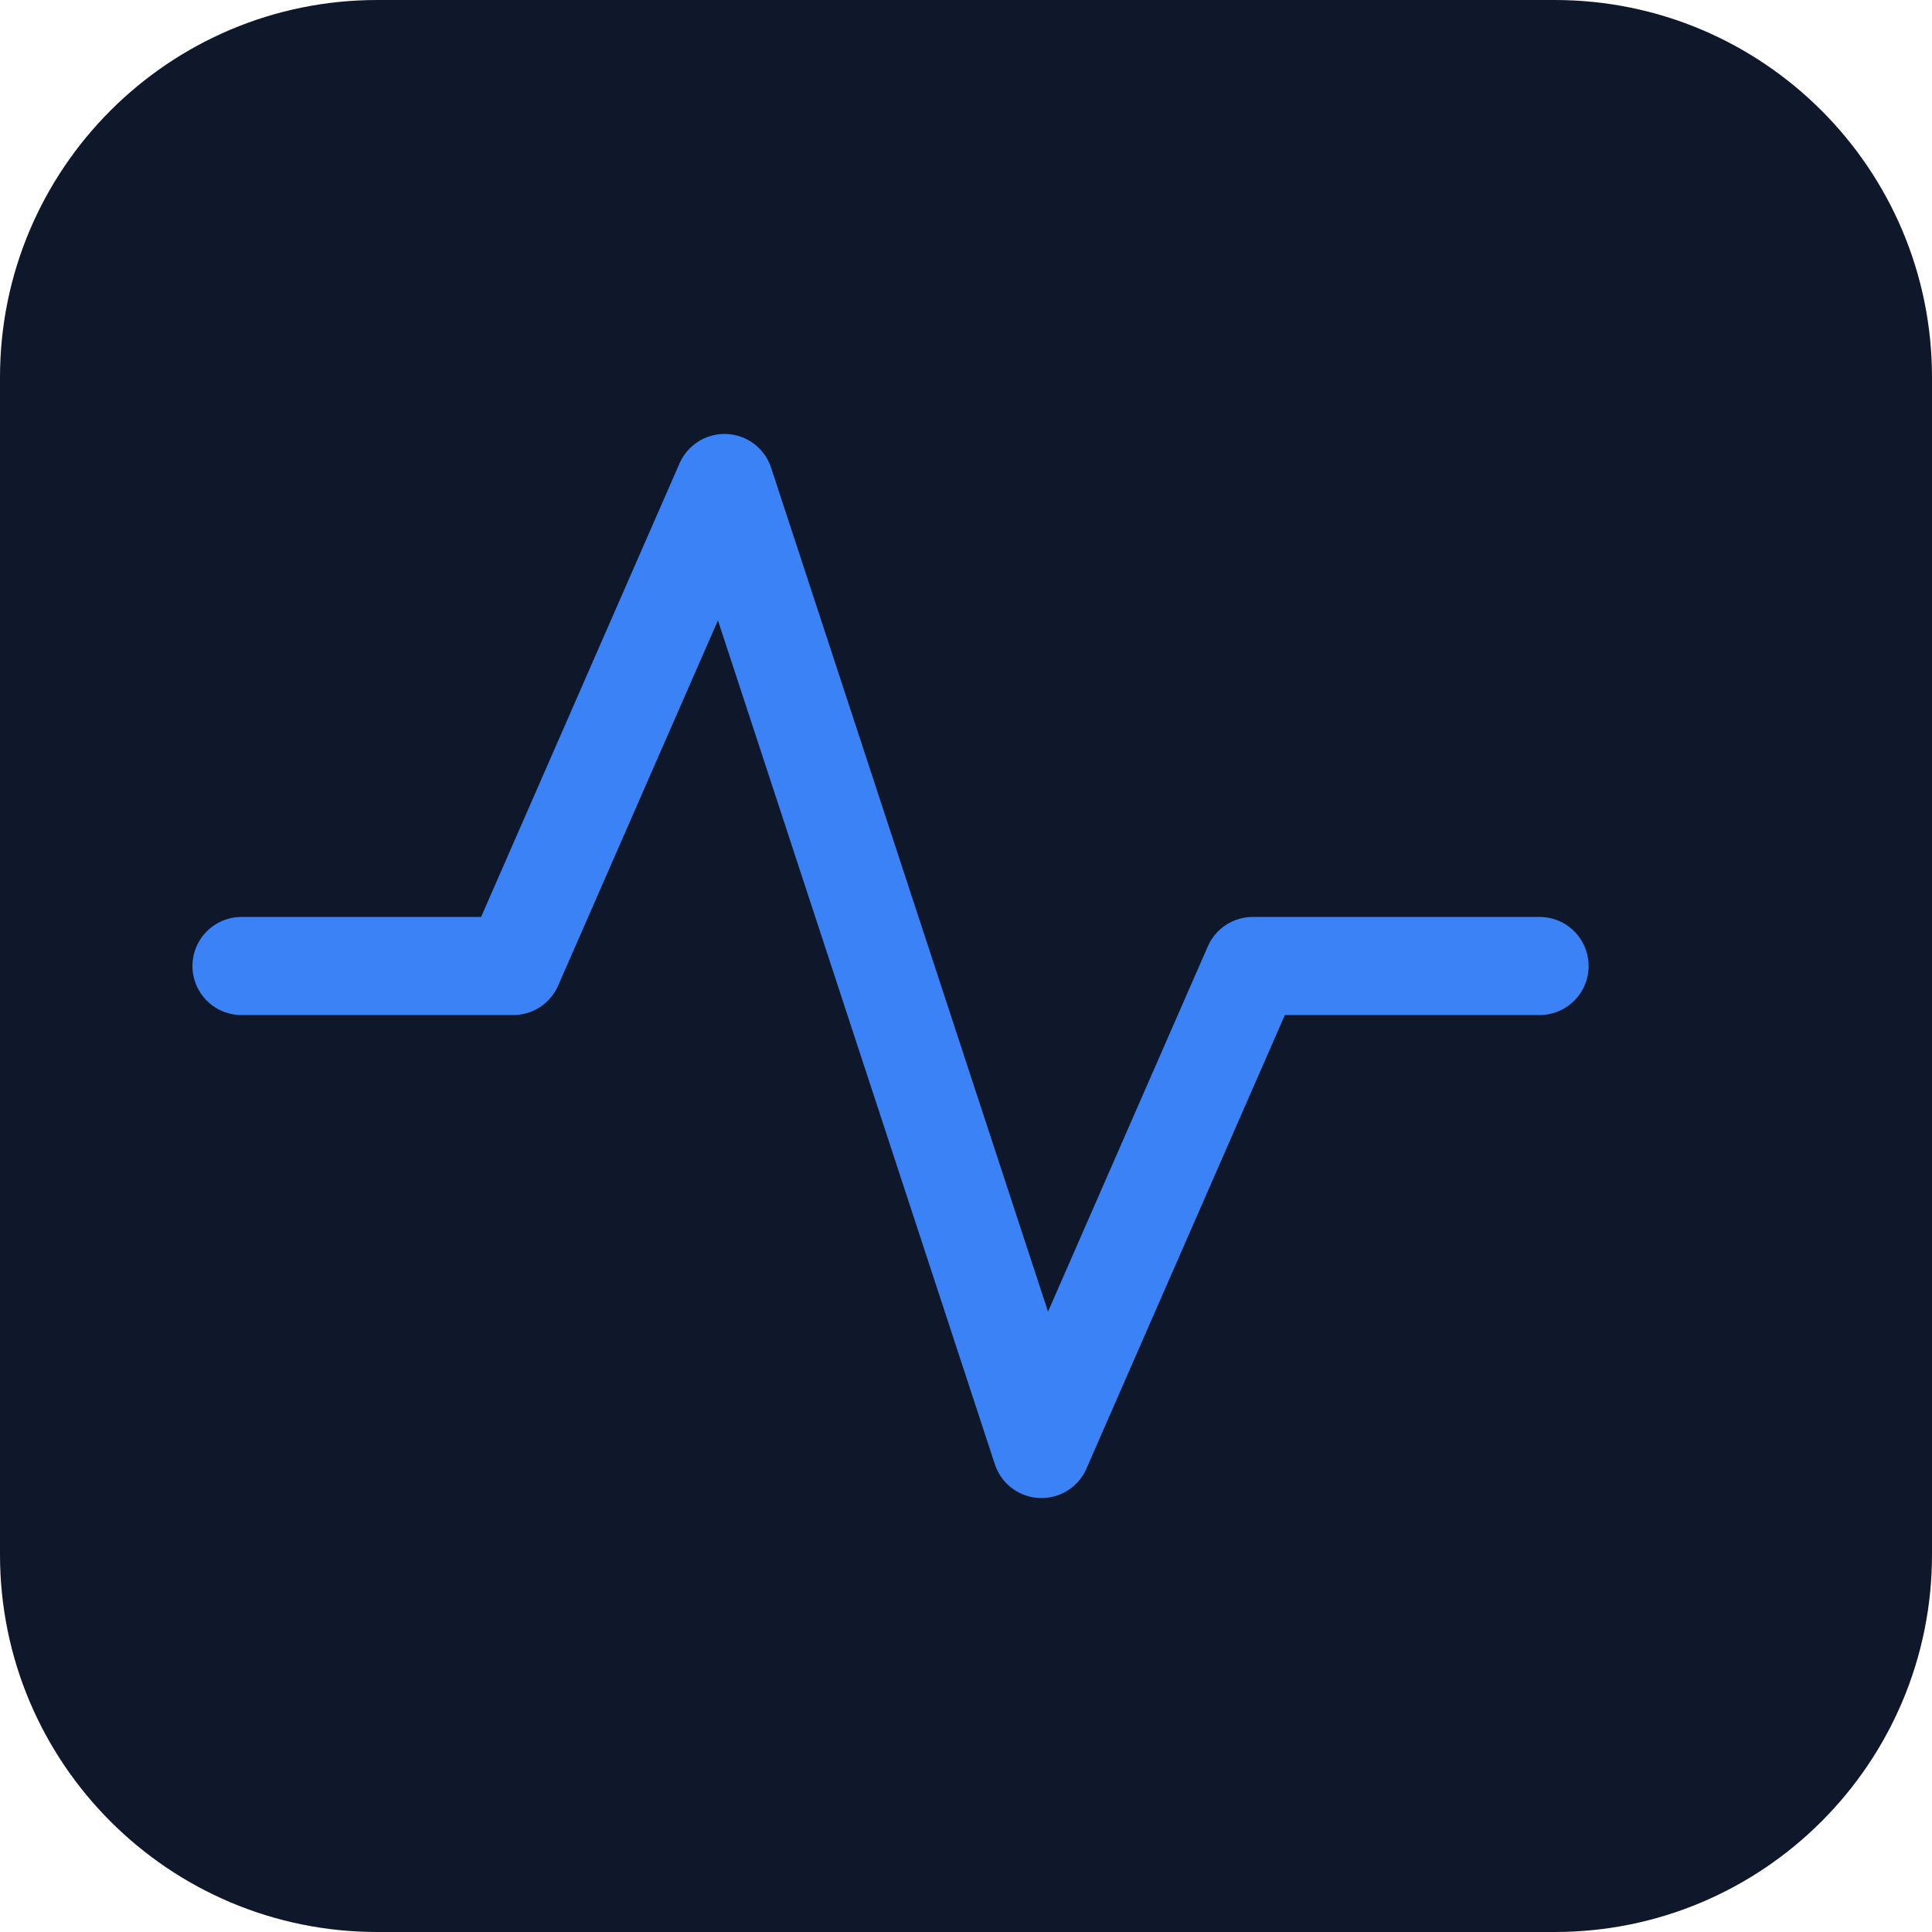
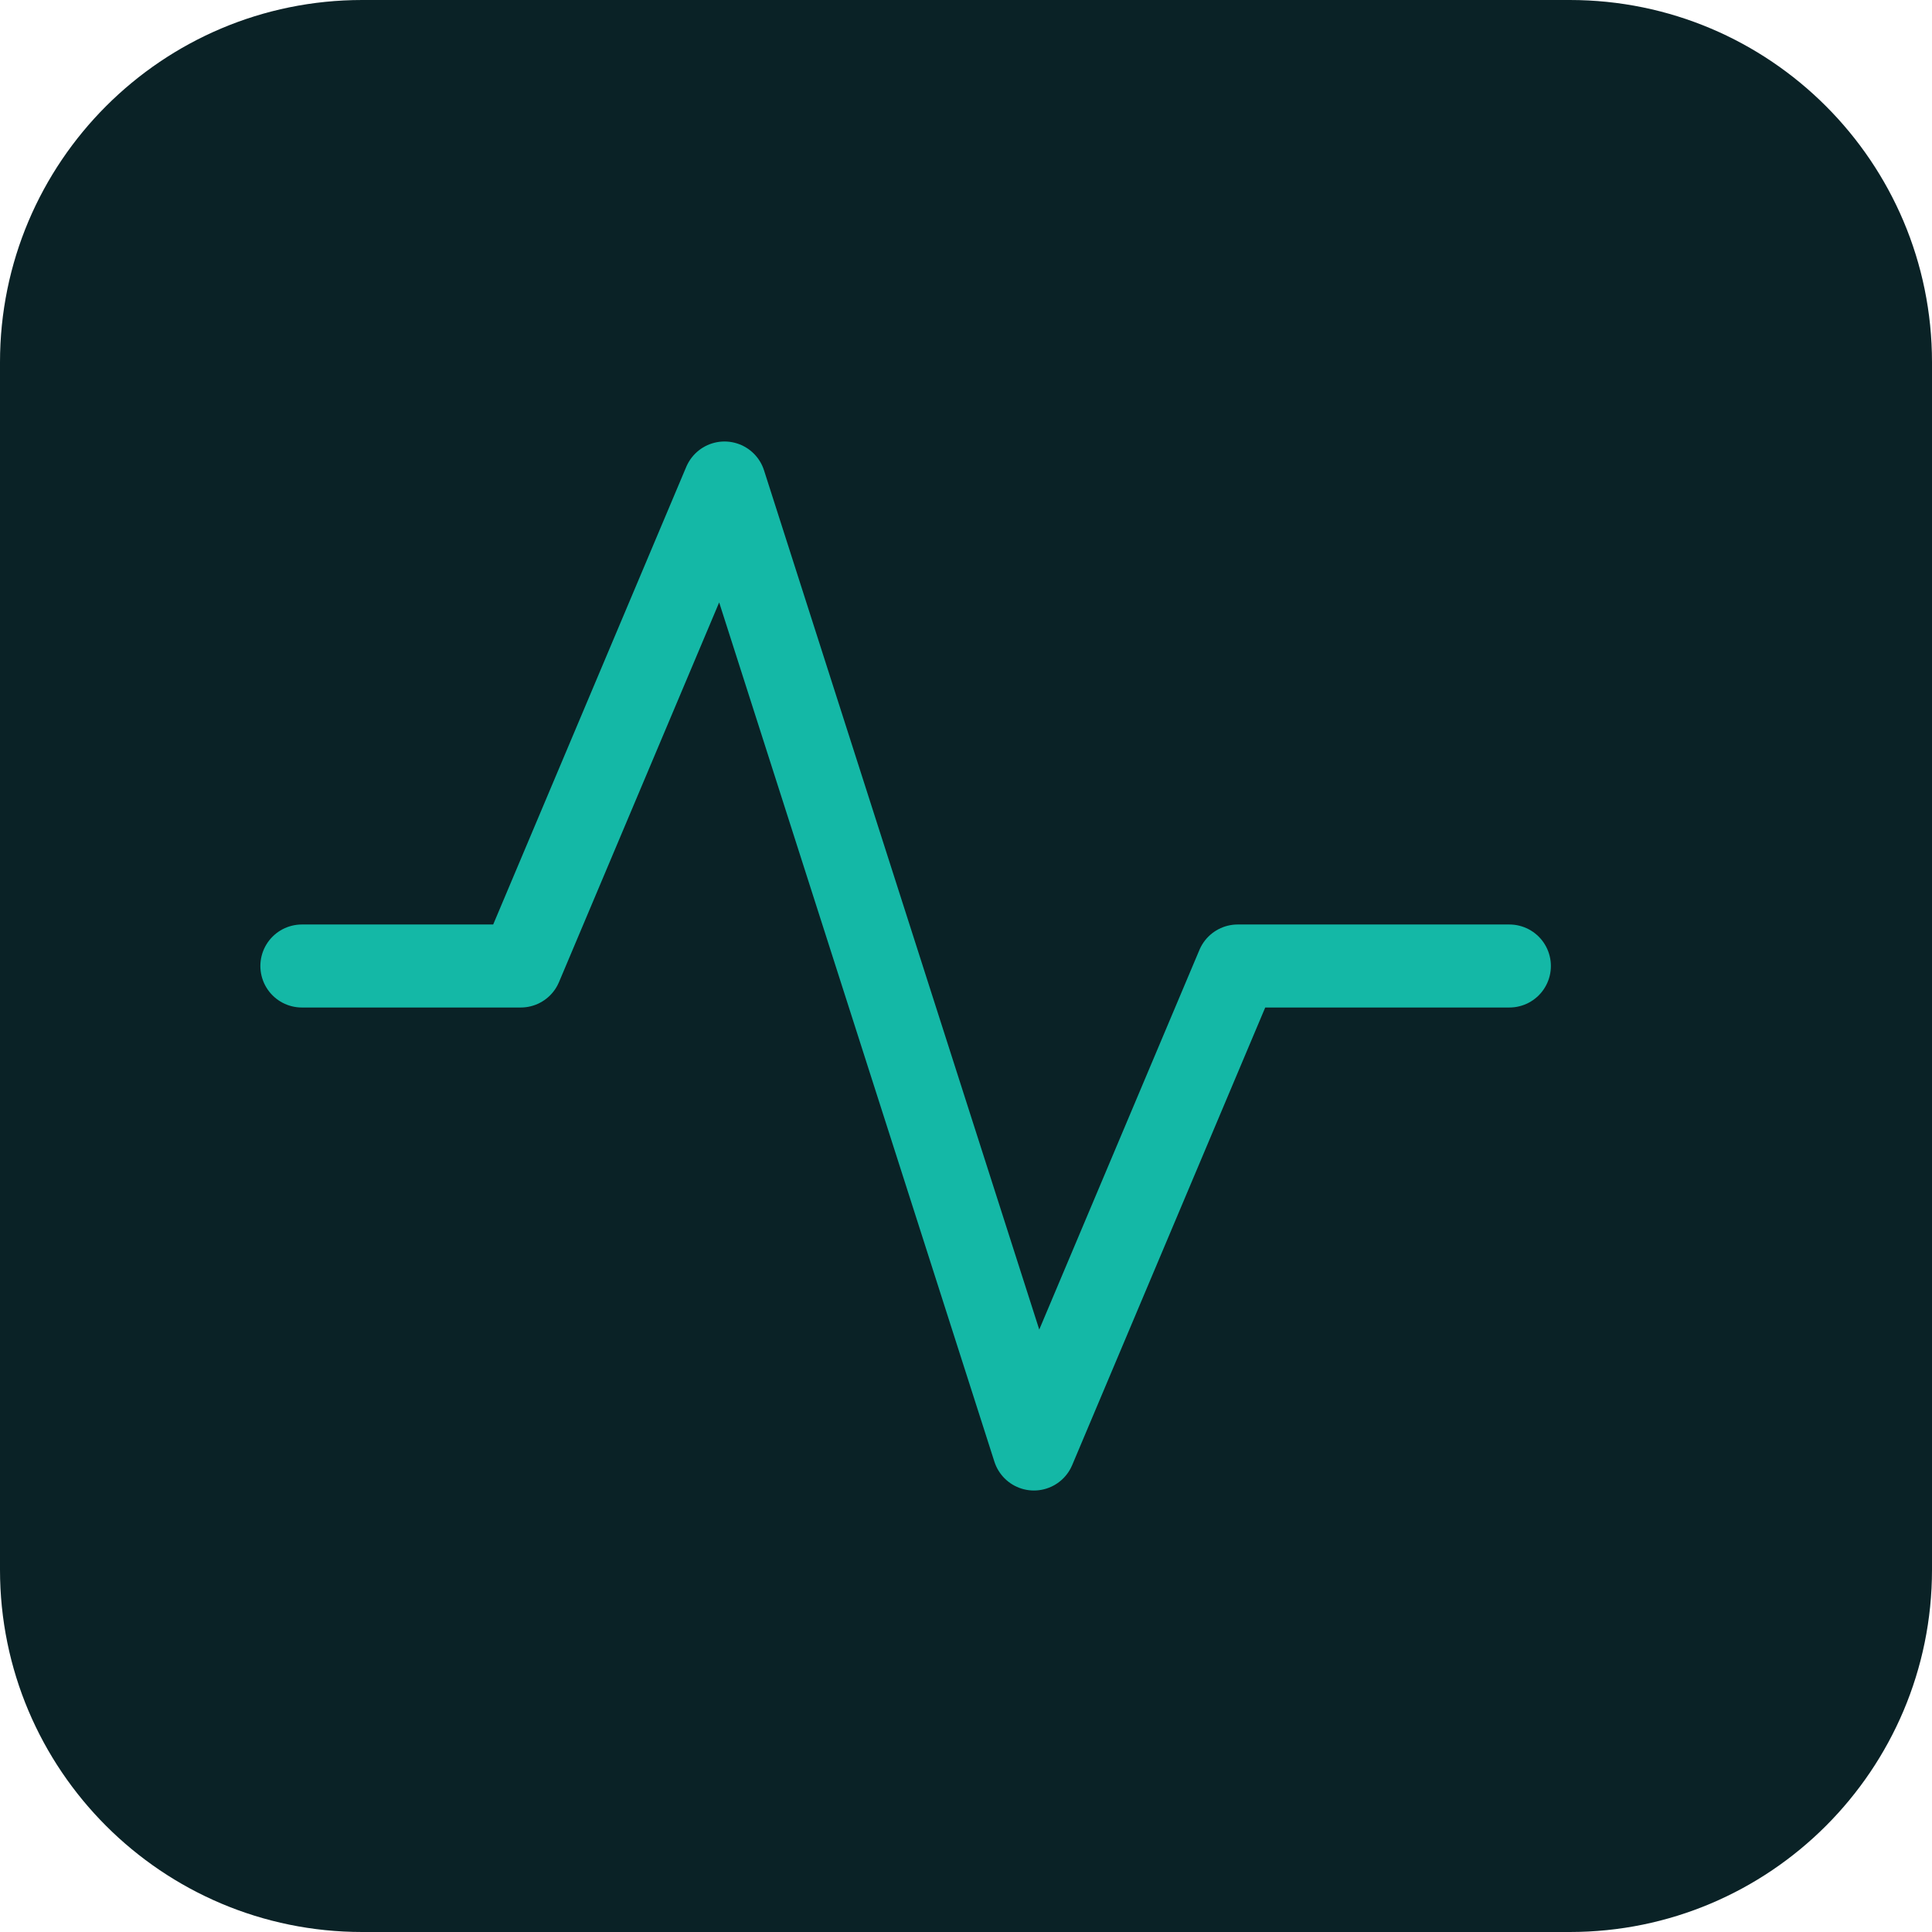
<svg xmlns="http://www.w3.org/2000/svg" viewBox="0 0 512 512" fill="none">
-   <rect width="512" height="512" rx="100" fill="#0f172a" />
-   <path d="M408 256h-76L276 384 192 128l-56 128H64" stroke="#3b82f6" stroke-width="26" stroke-linecap="round" stroke-linejoin="round" />
+   <rect width="512" height="512" rx="96" fill="#0a2226" />
+   <path d="M400 256h-72L274 384 192 128l-54 128H80" stroke="#14b8a6" stroke-width="22" stroke-linecap="round" stroke-linejoin="round" />
</svg>
